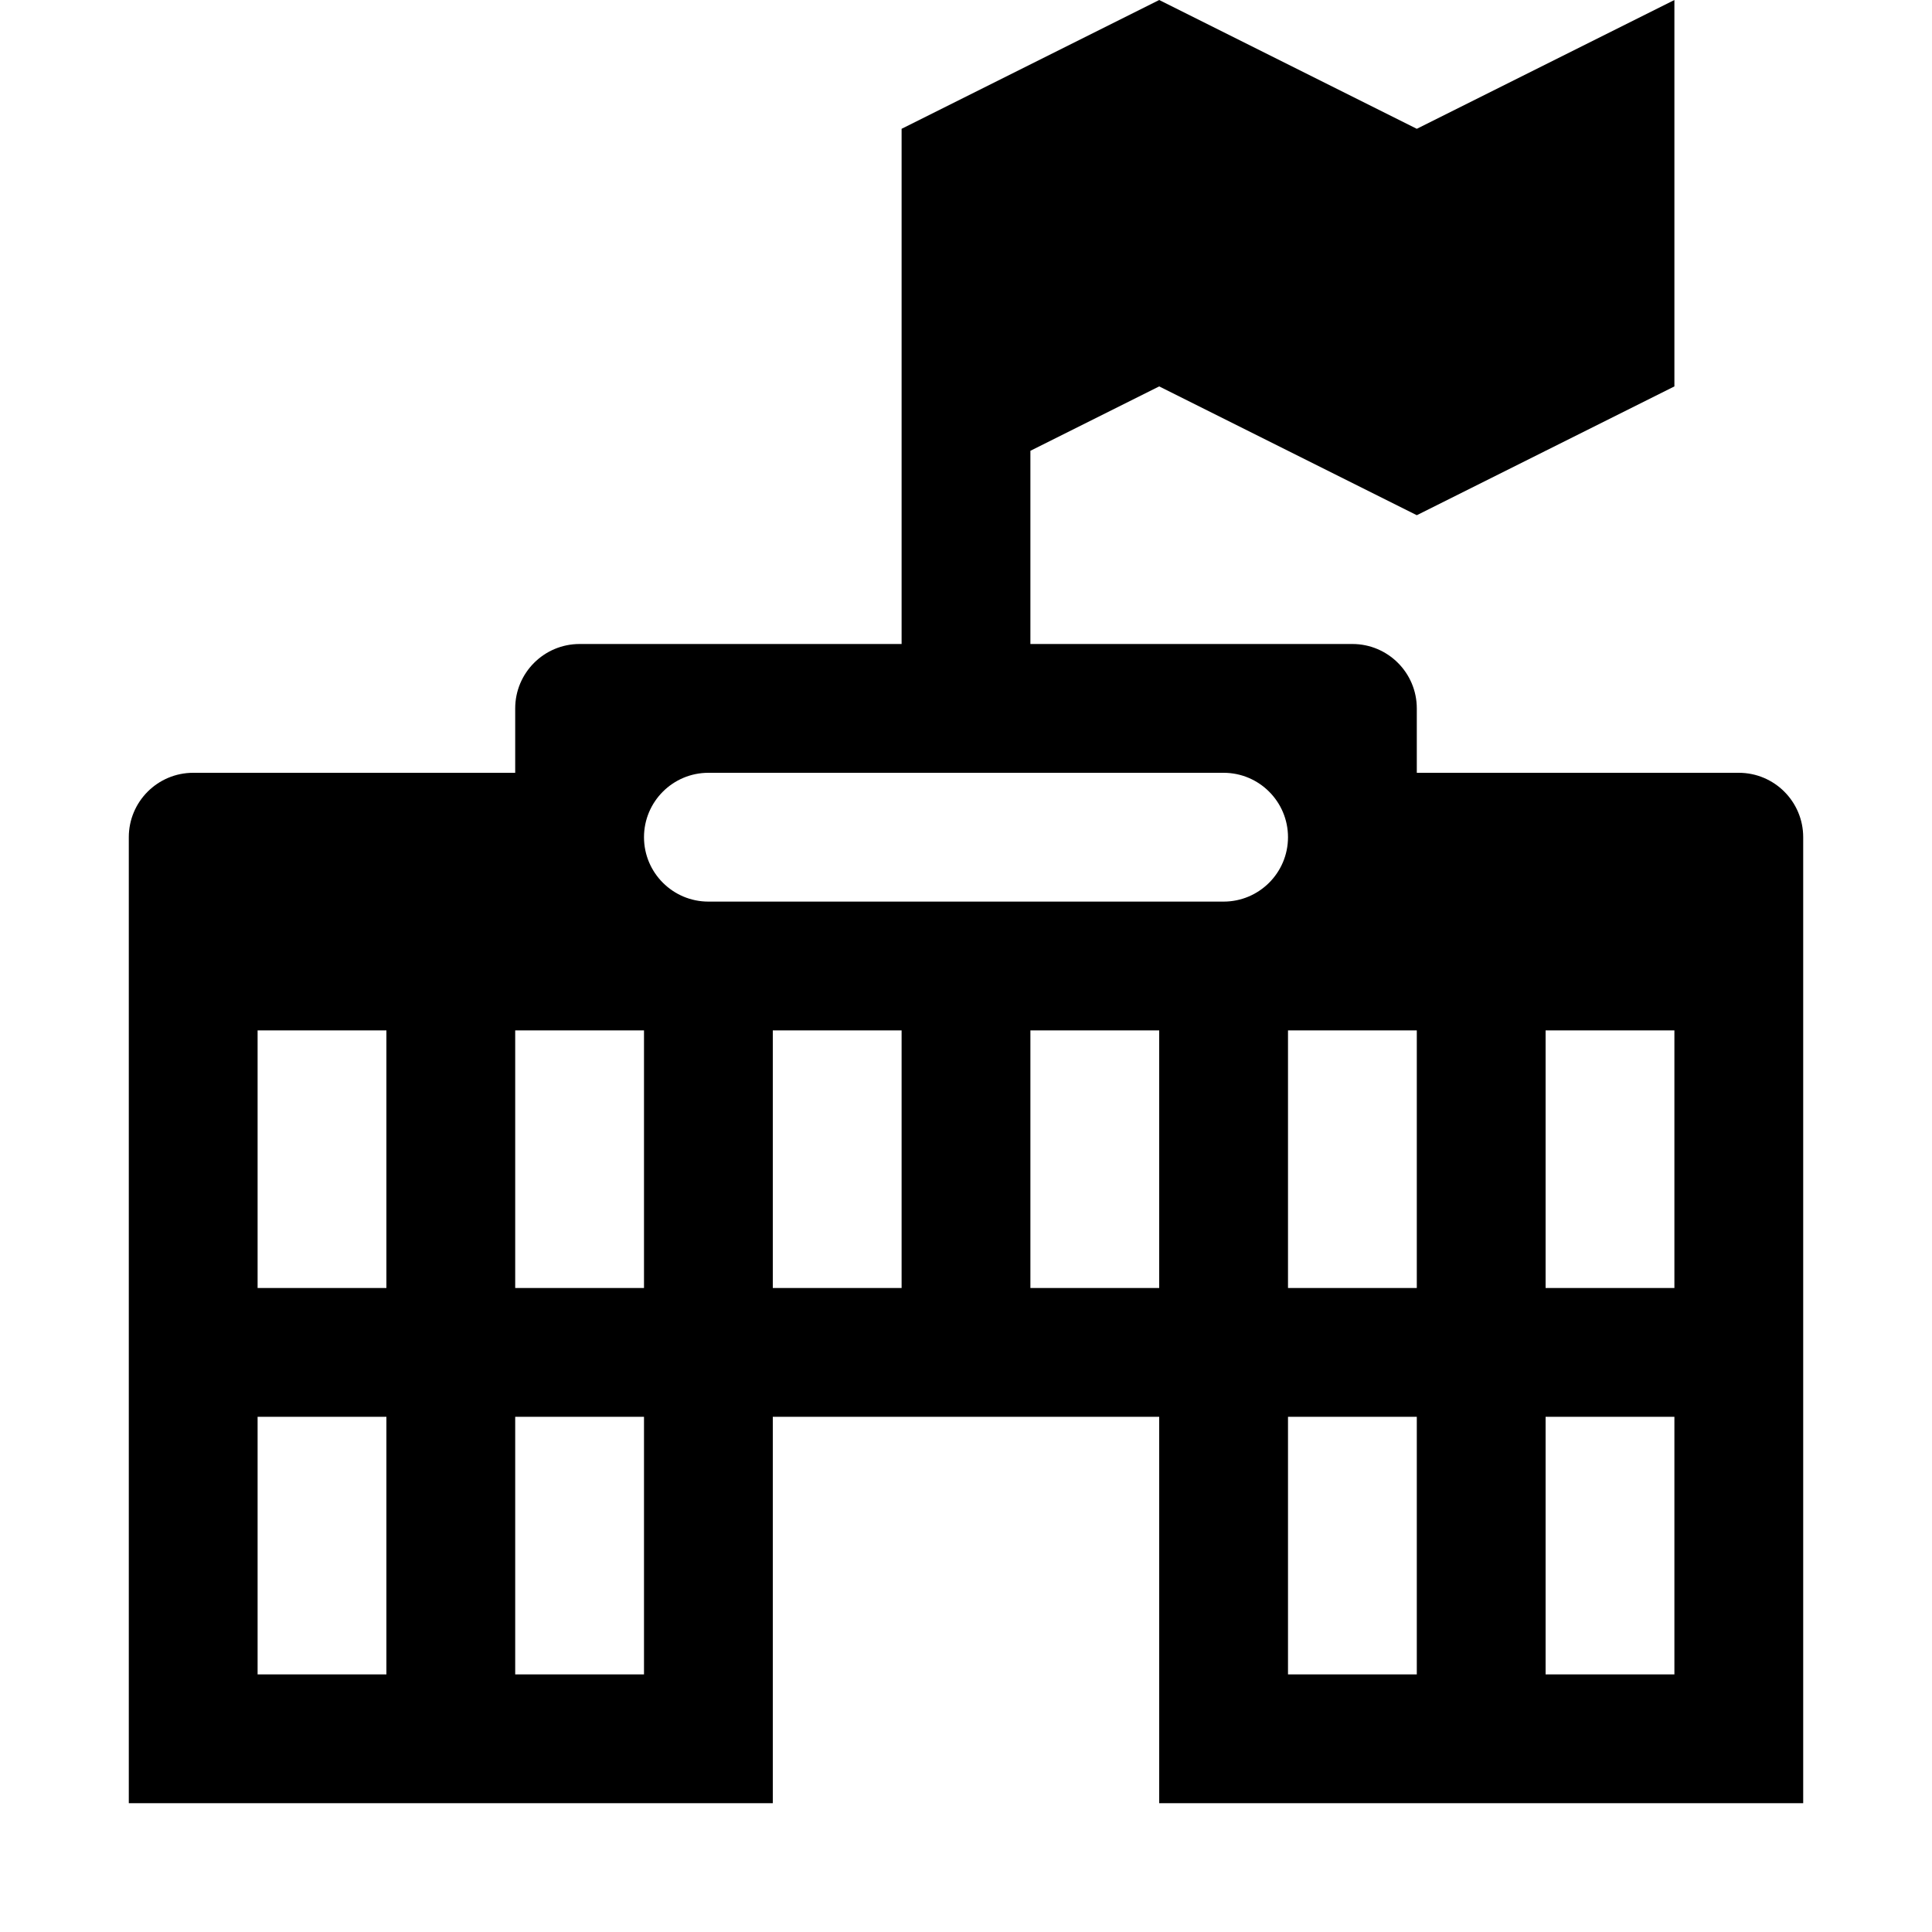
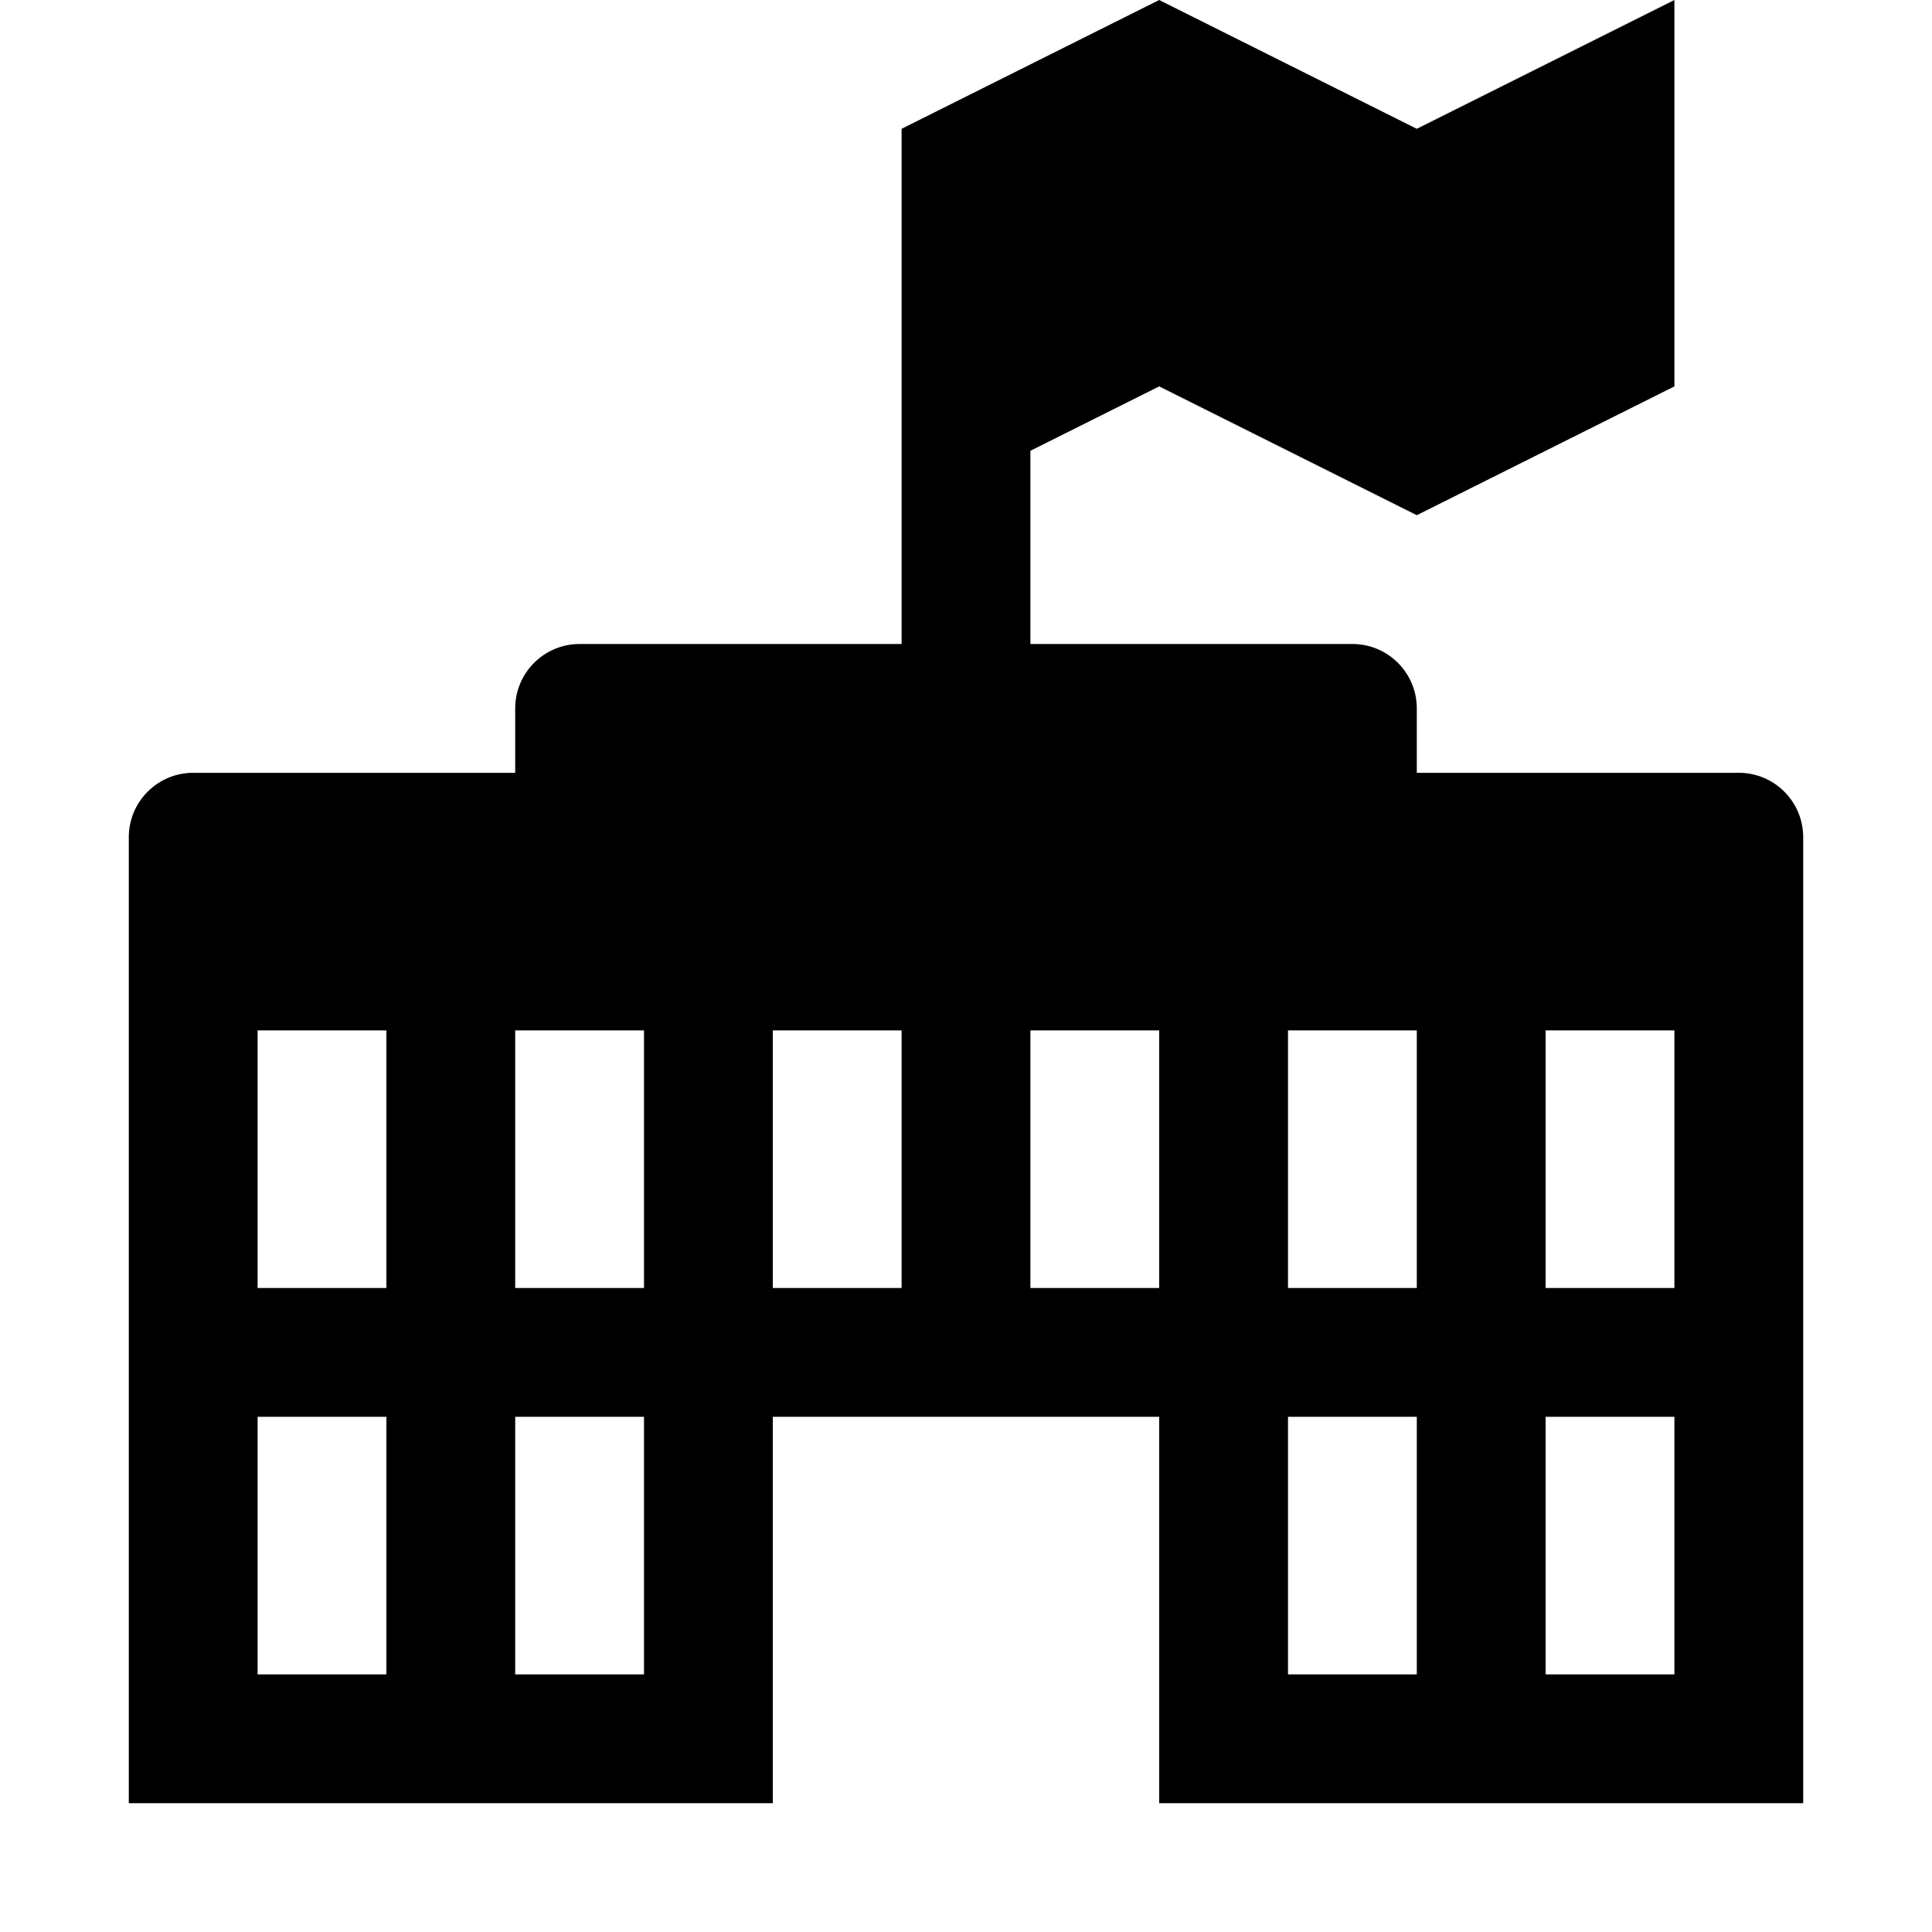
<svg xmlns="http://www.w3.org/2000/svg" width="15px" height="15px" viewBox="0 0 15 15" version="1.1">
-   <path d="M9,14 L9,11 L6,11 L6,14 L1,14 L1,6.5 C1,6.224 1.224,6 1.5,6 L4,6 L4,5.5 C4,5.224 4.224,5 4.5,5 L7,5 L7,1 L9,-1.42108547e-14 L11,1 L13,-1.42108547e-14 L13,3 L11,4 L9,3 L8,3.5 L8,5 L10.5,5 C10.776,5 11,5.224 11,5.5 L11,6 L13.5,6 C13.776,6 14,6.224 14,6.5 L14,14 L9,14 Z M12,8 L12,10 L13,10 L13,8 L12,8 Z M10,8 L10,10 L11,10 L11,8 L10,8 Z M10,11 L10,13 L11,13 L11,11 L10,11 Z M12,11 L12,13 L13,13 L13,11 L12,11 Z M4,11 L4,13 L5,13 L5,11 L4,11 Z M2,11 L2,13 L3,13 L3,11 L2,11 Z M8,8 L8,10 L9,10 L9,8 L8,8 Z M6,8 L6,10 L7,10 L7,8 L6,8 Z M5,6.5 L5,6.5 C5,6.776 5.224,7 5.5,7 L9.5,7 C9.776,7 10,6.776 10,6.5 L10,6.5 C10,6.224 9.776,6 9.5,6 L5.5,6 C5.224,6 5,6.224 5,6.5 Z M4,8 L4,10 L5,10 L5,8 L4,8 Z M2,8 L2,10 L3,10 L3,8 L2,8 Z" />
+   <path d="M9,14 L9,11 L6,11 L6,14 L1,14 L1,6.5 C1,6.224 1.224,6 1.5,6 L4,6 L4,5.5 C4,5.224 4.224,5 4.5,5 L7,5 L7,1 L9,-1.42108547e-14 L11,1 L13,-1.42108547e-14 L13,3 L11,4 L9,3 L8,3.5 L8,5 L10.5,5 C10.776,5 11,5.224 11,5.5 L11,6 L13.5,6 C13.776,6 14,6.224 14,6.5 L14,14 L9,14 Z M12,8 L12,10 L13,10 L13,8 L12,8 Z M10,8 L10,10 L11,10 L11,8 L10,8 Z M10,11 L10,13 L11,13 L11,11 L10,11 Z M12,11 L12,13 L13,13 L13,11 L12,11 Z M4,11 L4,13 L5,13 L5,11 L4,11 Z M2,11 L2,13 L3,13 L3,11 L2,11 Z M8,8 L8,10 L9,10 L9,8 L8,8 Z M6,8 L6,10 L7,10 L7,8 L6,8 Z M4,8 L4,10 L5,10 L5,8 L4,8 Z M2,8 L2,10 L3,10 L3,8 L2,8 Z" />
</svg>
